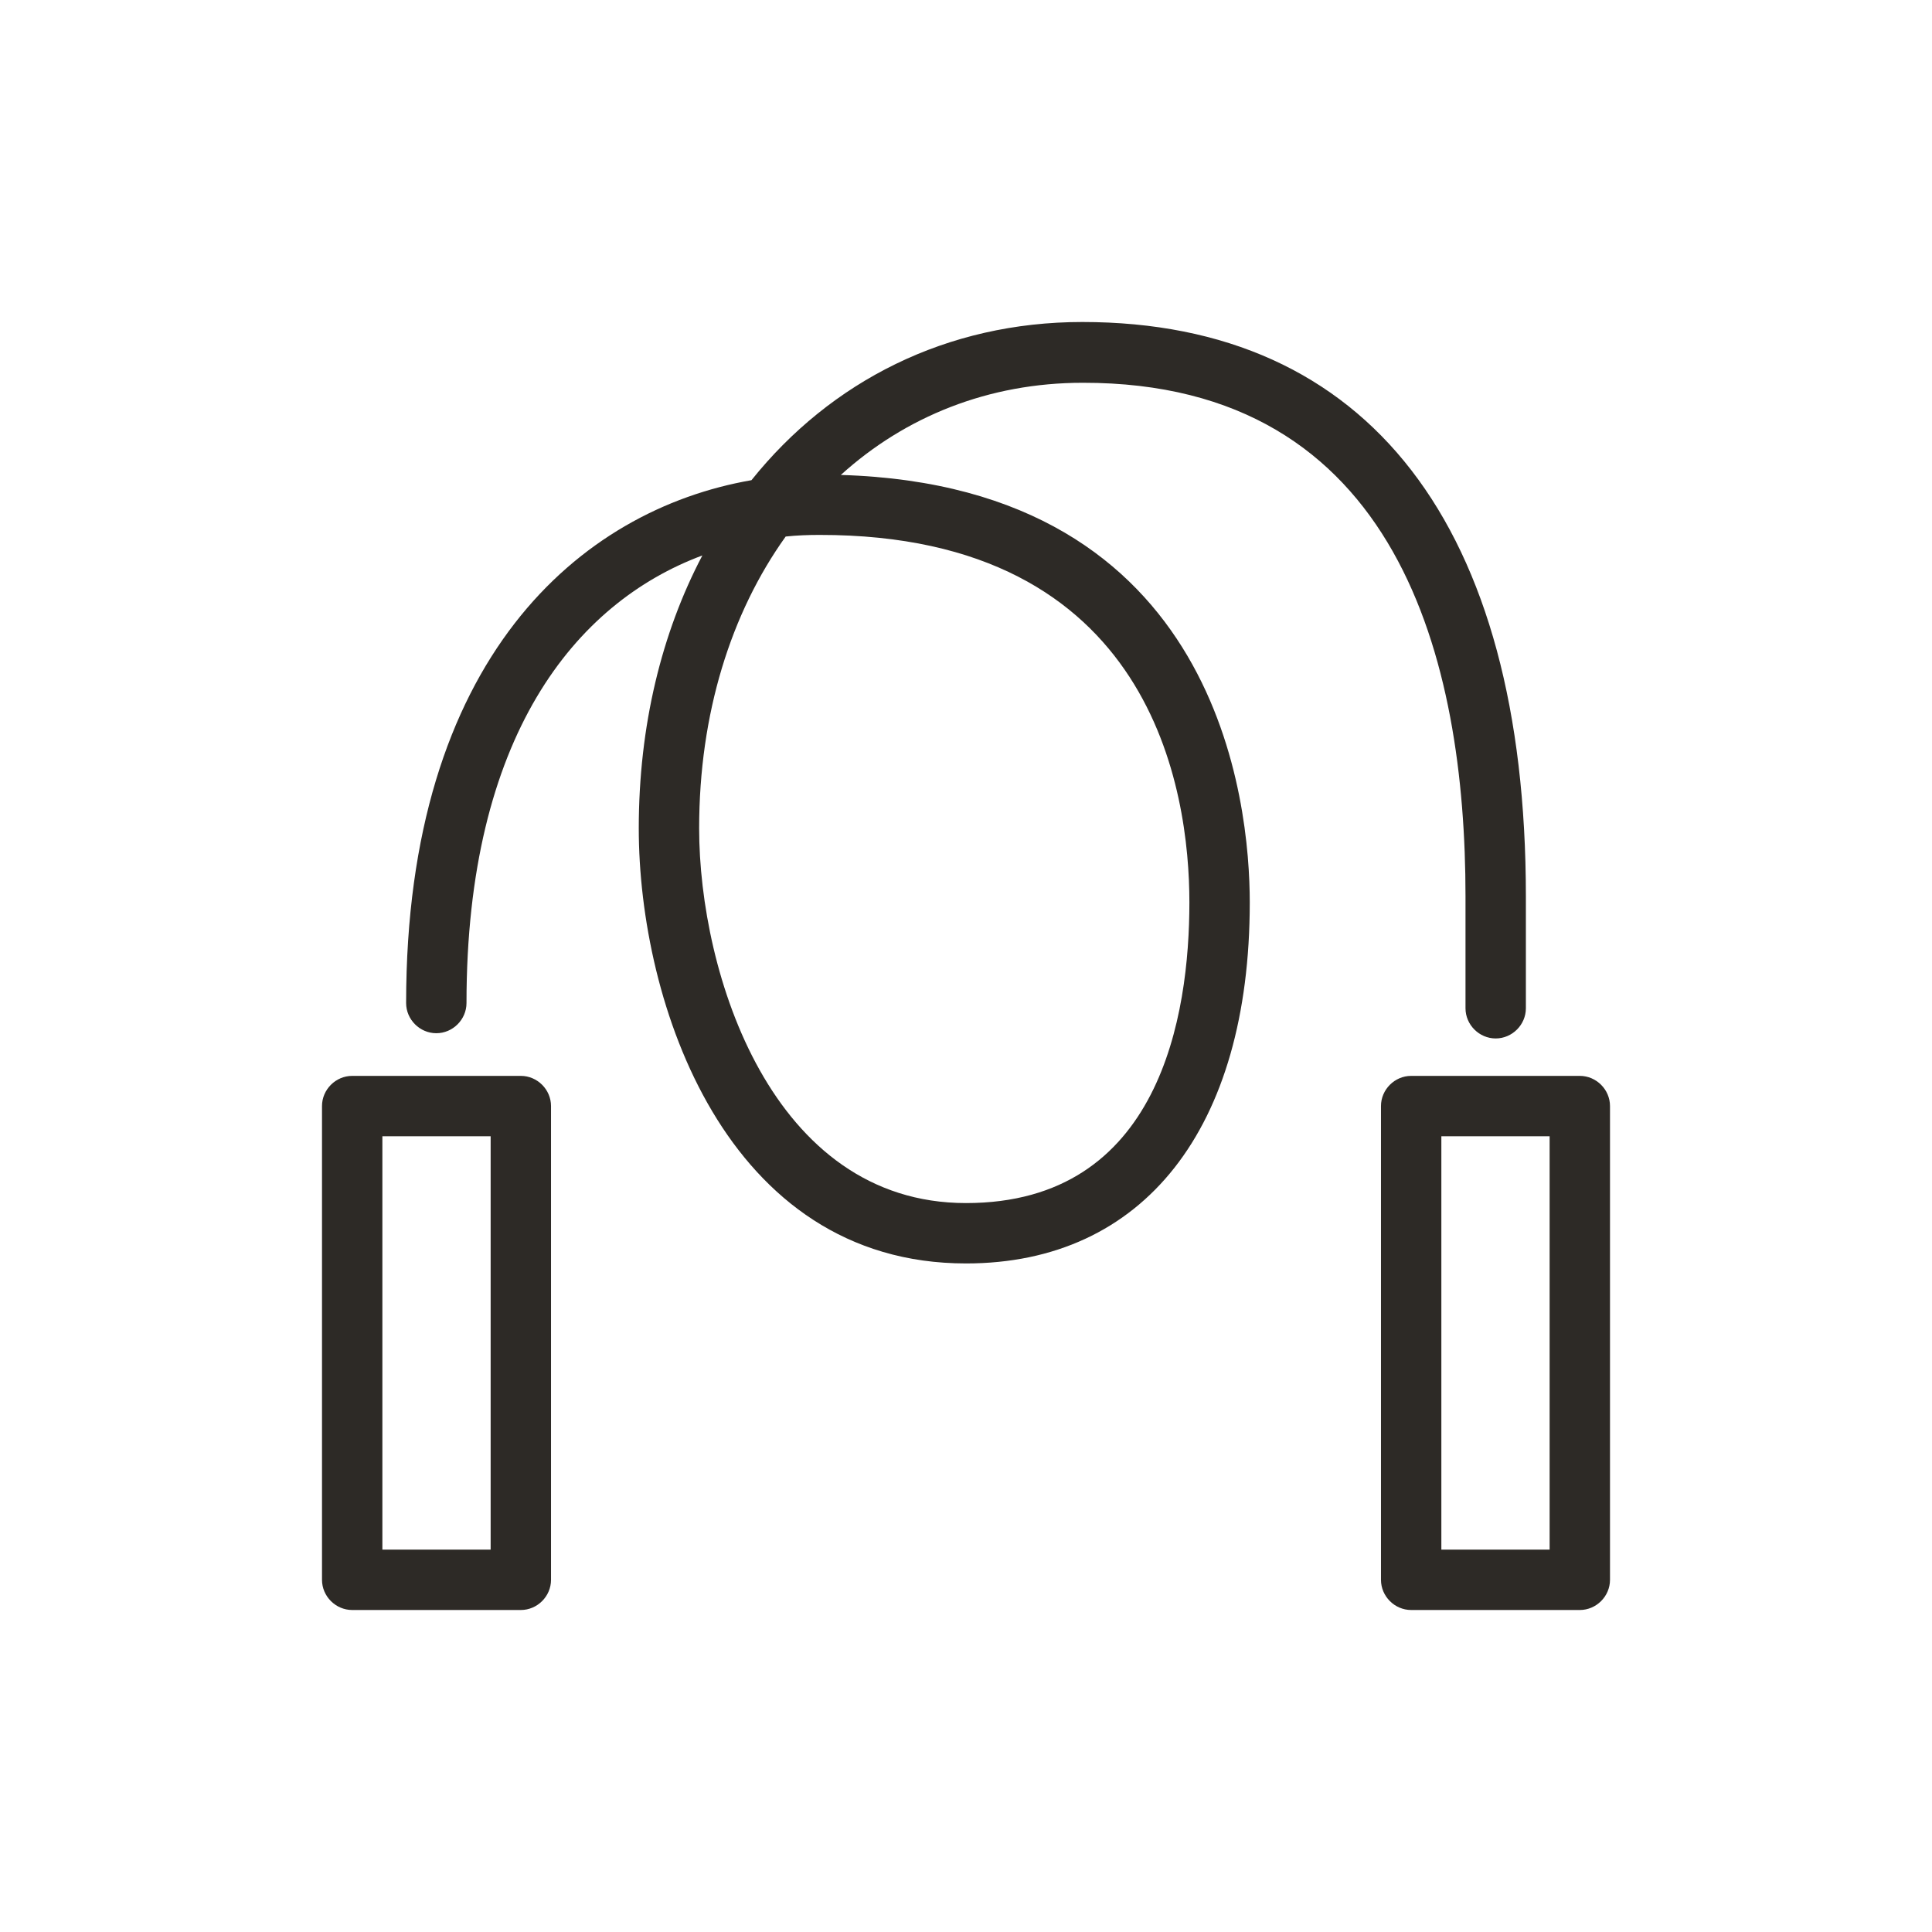
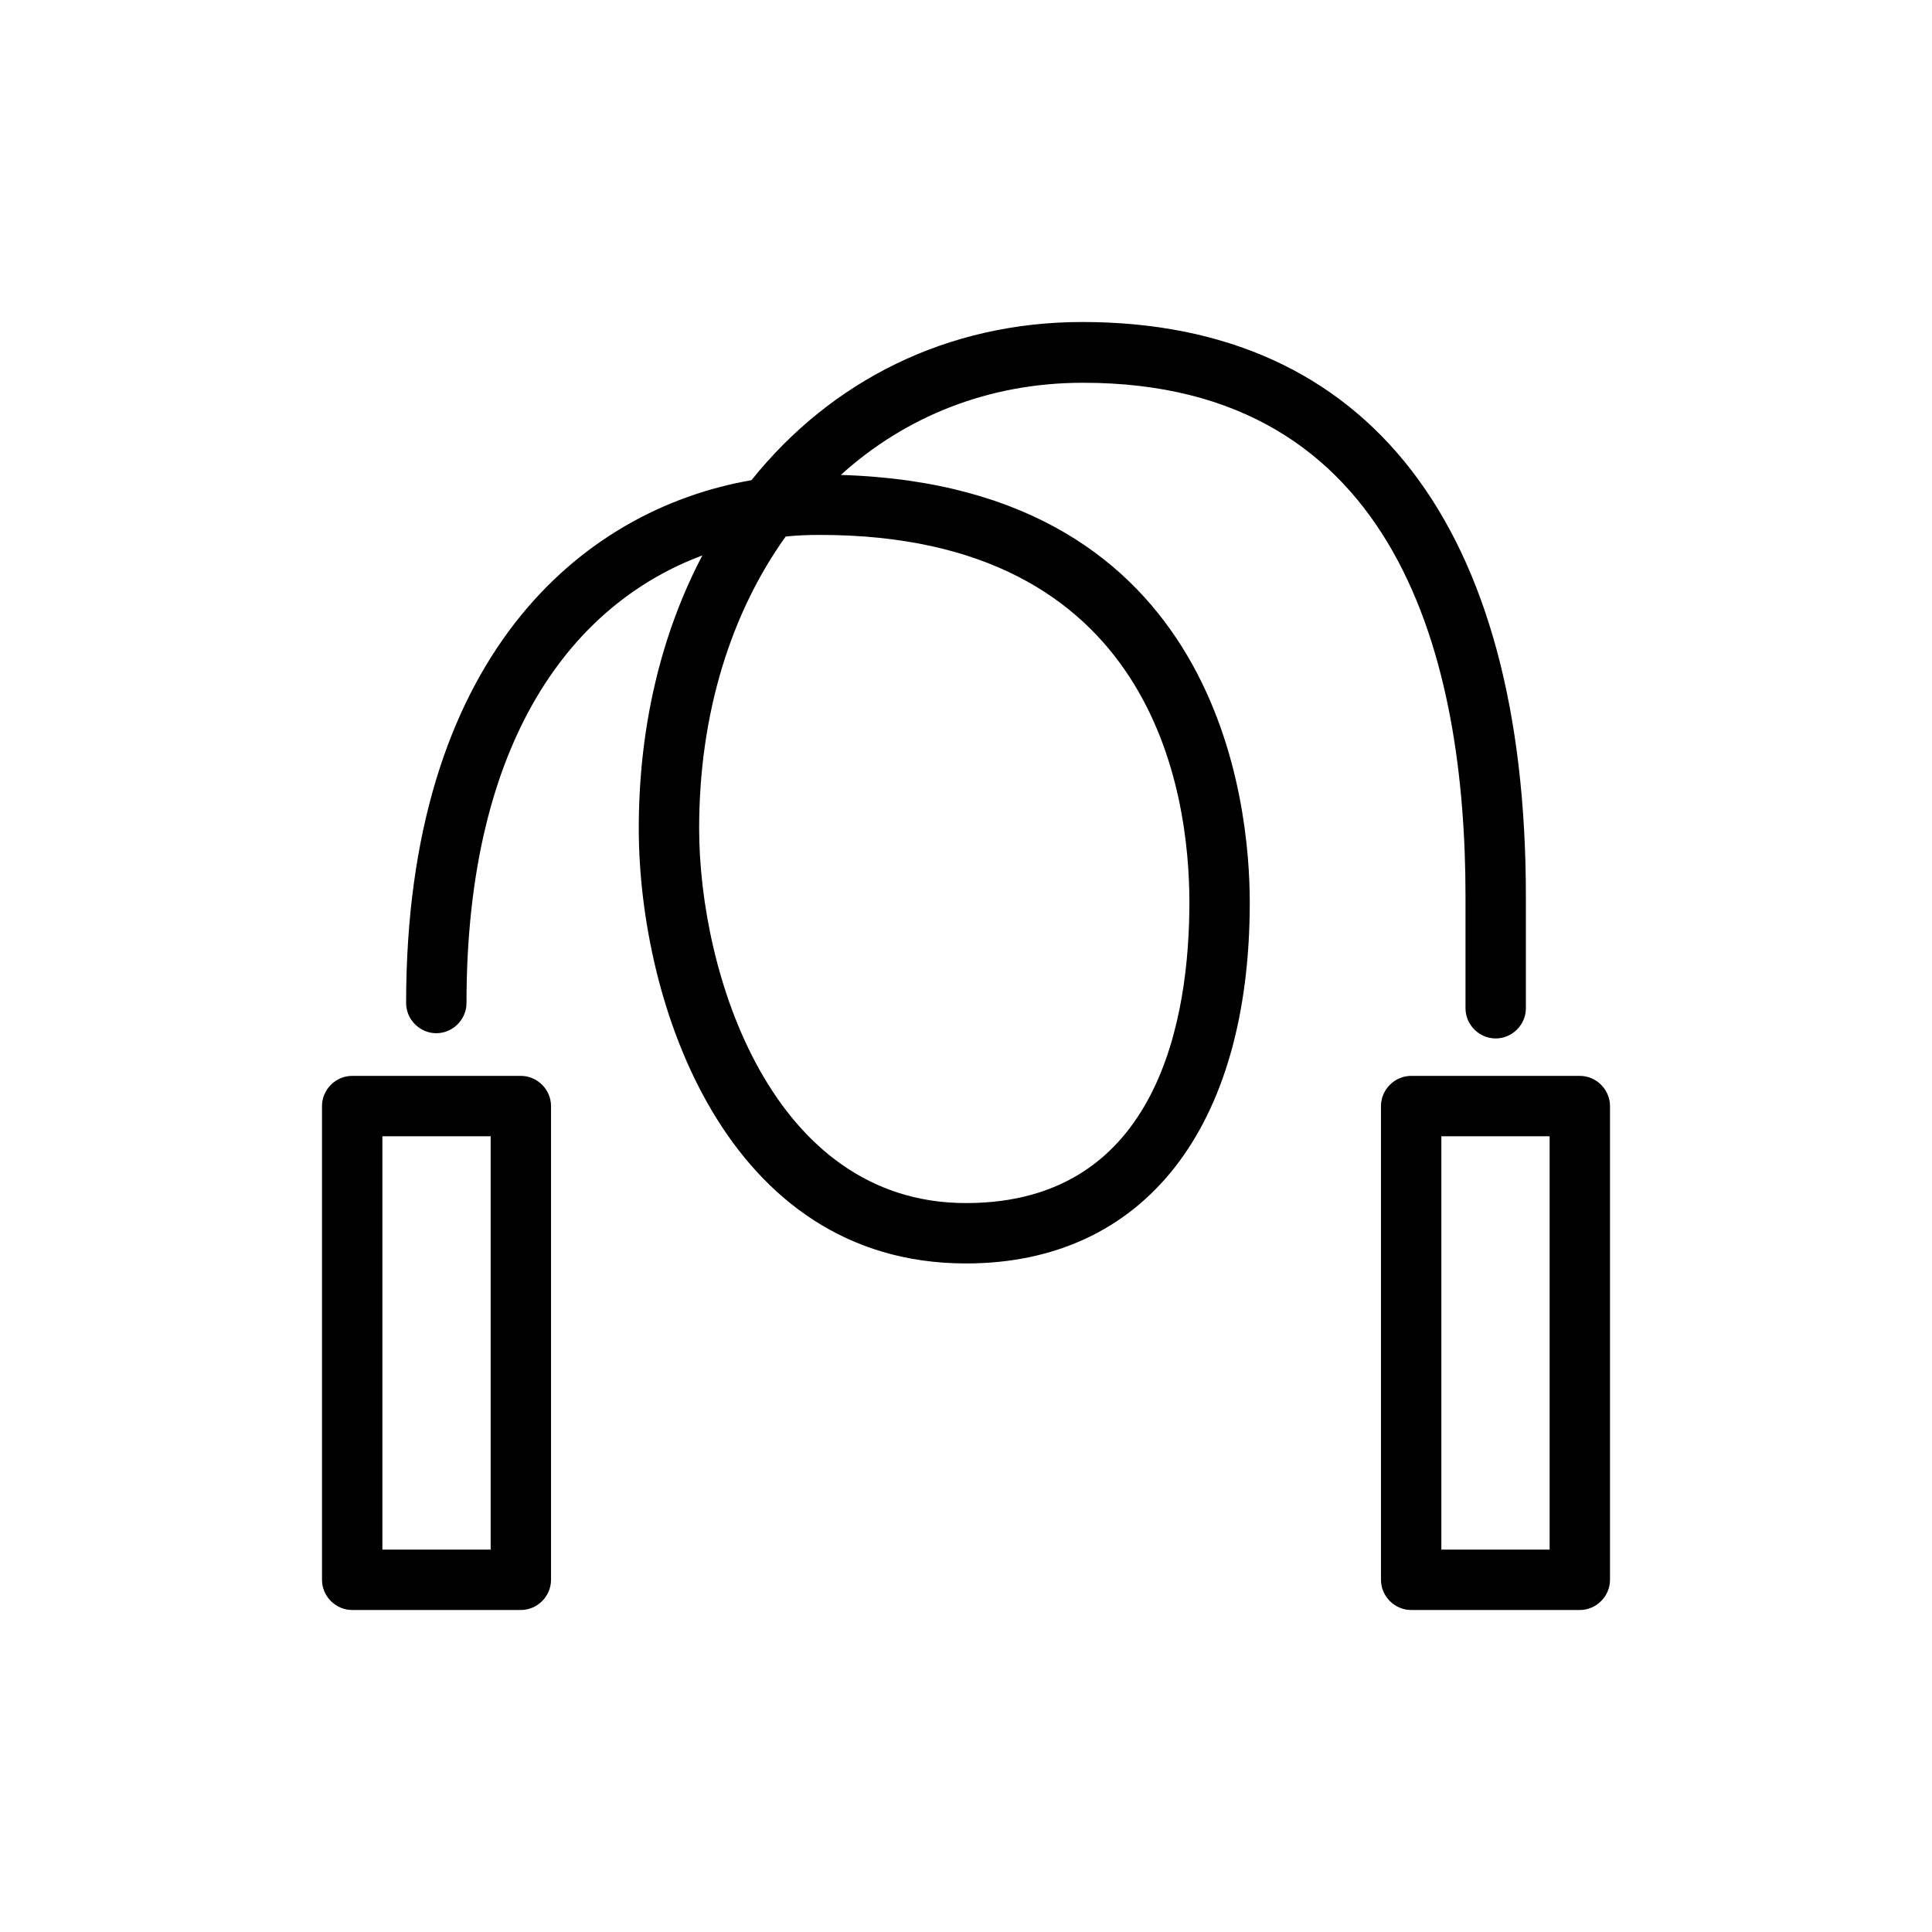
<svg xmlns="http://www.w3.org/2000/svg" viewBox="0 0 48 48" fill="none">
-   <path d="M12.94 26.73H8.75C8.34 26.73 8 27.07 8 27.48V39.25C8 39.66 8.34 40 8.75 40H12.94C13.35 40 13.69 39.66 13.69 39.25V27.48C13.69 27.07 13.35 26.73 12.94 26.73ZM12.19 38.5H9.5V28.23H12.19V38.5Z" fill="#2D2A26" />
-   <path d="M39.25 26.73H35.06C34.65 26.73 34.31 27.07 34.31 27.48V39.25C34.31 39.66 34.65 40 35.06 40H39.25C39.66 40 40 39.66 40 39.25V27.48C40 27.07 39.66 26.73 39.25 26.73ZM38.5 38.5H35.81V28.23H38.5V38.5Z" fill="#2D2A26" />
-   <path d="M36.41 22.27V25.05C36.41 25.46 36.75 25.8 37.16 25.8C37.57 25.8 37.91 25.46 37.91 25.05V22.27C37.91 13.07 34 8 26.89 8C23.52 8 20.64 9.47 18.67 11.93C14.41 12.67 10.09 16.36 10.09 24.92C10.09 25.33 10.43 25.67 10.84 25.67C11.25 25.67 11.59 25.33 11.59 24.92C11.59 18.31 14.28 14.98 17.45 13.8C16.44 15.72 15.87 18.03 15.87 20.58C15.87 24.92 18.03 31.39 24 31.39C28.41 31.39 31.05 28.04 31.05 22.42C31.05 19.97 30.31 12.08 20.89 11.8C22.49 10.35 24.56 9.51 26.9 9.51C34.76 9.5 36.41 16.44 36.41 22.27ZM29.55 22.42C29.55 25.21 28.83 29.89 24 29.89C19.17 29.89 17.37 24.18 17.37 20.58C17.37 17.73 18.16 15.23 19.52 13.33C19.8 13.3 20.08 13.29 20.36 13.29C28.65 13.28 29.55 19.67 29.55 22.42Z" fill="#2D2A26" />
+   <path d="M12.94 26.73H8.75C8.34 26.73 8 27.07 8 27.48V39.25C8 39.66 8.34 40 8.75 40H12.94C13.35 40 13.69 39.66 13.69 39.25V27.48C13.69 27.07 13.35 26.73 12.94 26.73ZM12.19 38.5H9.5V28.23H12.19V38.5Z" fill="currentColor" />
+   <path d="M39.25 26.73H35.06C34.65 26.73 34.31 27.07 34.31 27.48V39.25C34.31 39.66 34.65 40 35.06 40H39.25C39.66 40 40 39.66 40 39.25V27.48C40 27.07 39.66 26.73 39.25 26.73ZM38.5 38.5H35.81V28.23H38.5V38.5Z" fill="currentColor" />
+   <path d="M36.41 22.27V25.05C36.41 25.46 36.75 25.8 37.16 25.8C37.57 25.8 37.91 25.46 37.91 25.05V22.27C37.91 13.07 34 8 26.89 8C23.52 8 20.64 9.47 18.67 11.93C14.41 12.67 10.09 16.36 10.09 24.92C10.09 25.33 10.43 25.67 10.84 25.67C11.25 25.67 11.59 25.33 11.59 24.92C11.59 18.31 14.28 14.98 17.45 13.8C16.44 15.72 15.87 18.03 15.87 20.58C15.87 24.92 18.03 31.39 24 31.39C28.41 31.39 31.05 28.04 31.05 22.42C31.05 19.97 30.31 12.08 20.89 11.8C22.49 10.35 24.56 9.51 26.9 9.51C34.76 9.5 36.41 16.44 36.41 22.27ZM29.55 22.42C29.55 25.21 28.83 29.89 24 29.89C19.17 29.89 17.37 24.18 17.37 20.58C17.37 17.73 18.16 15.23 19.52 13.33C19.8 13.3 20.08 13.29 20.36 13.29C28.65 13.28 29.55 19.67 29.55 22.42Z" fill="currentColor" />
</svg>
